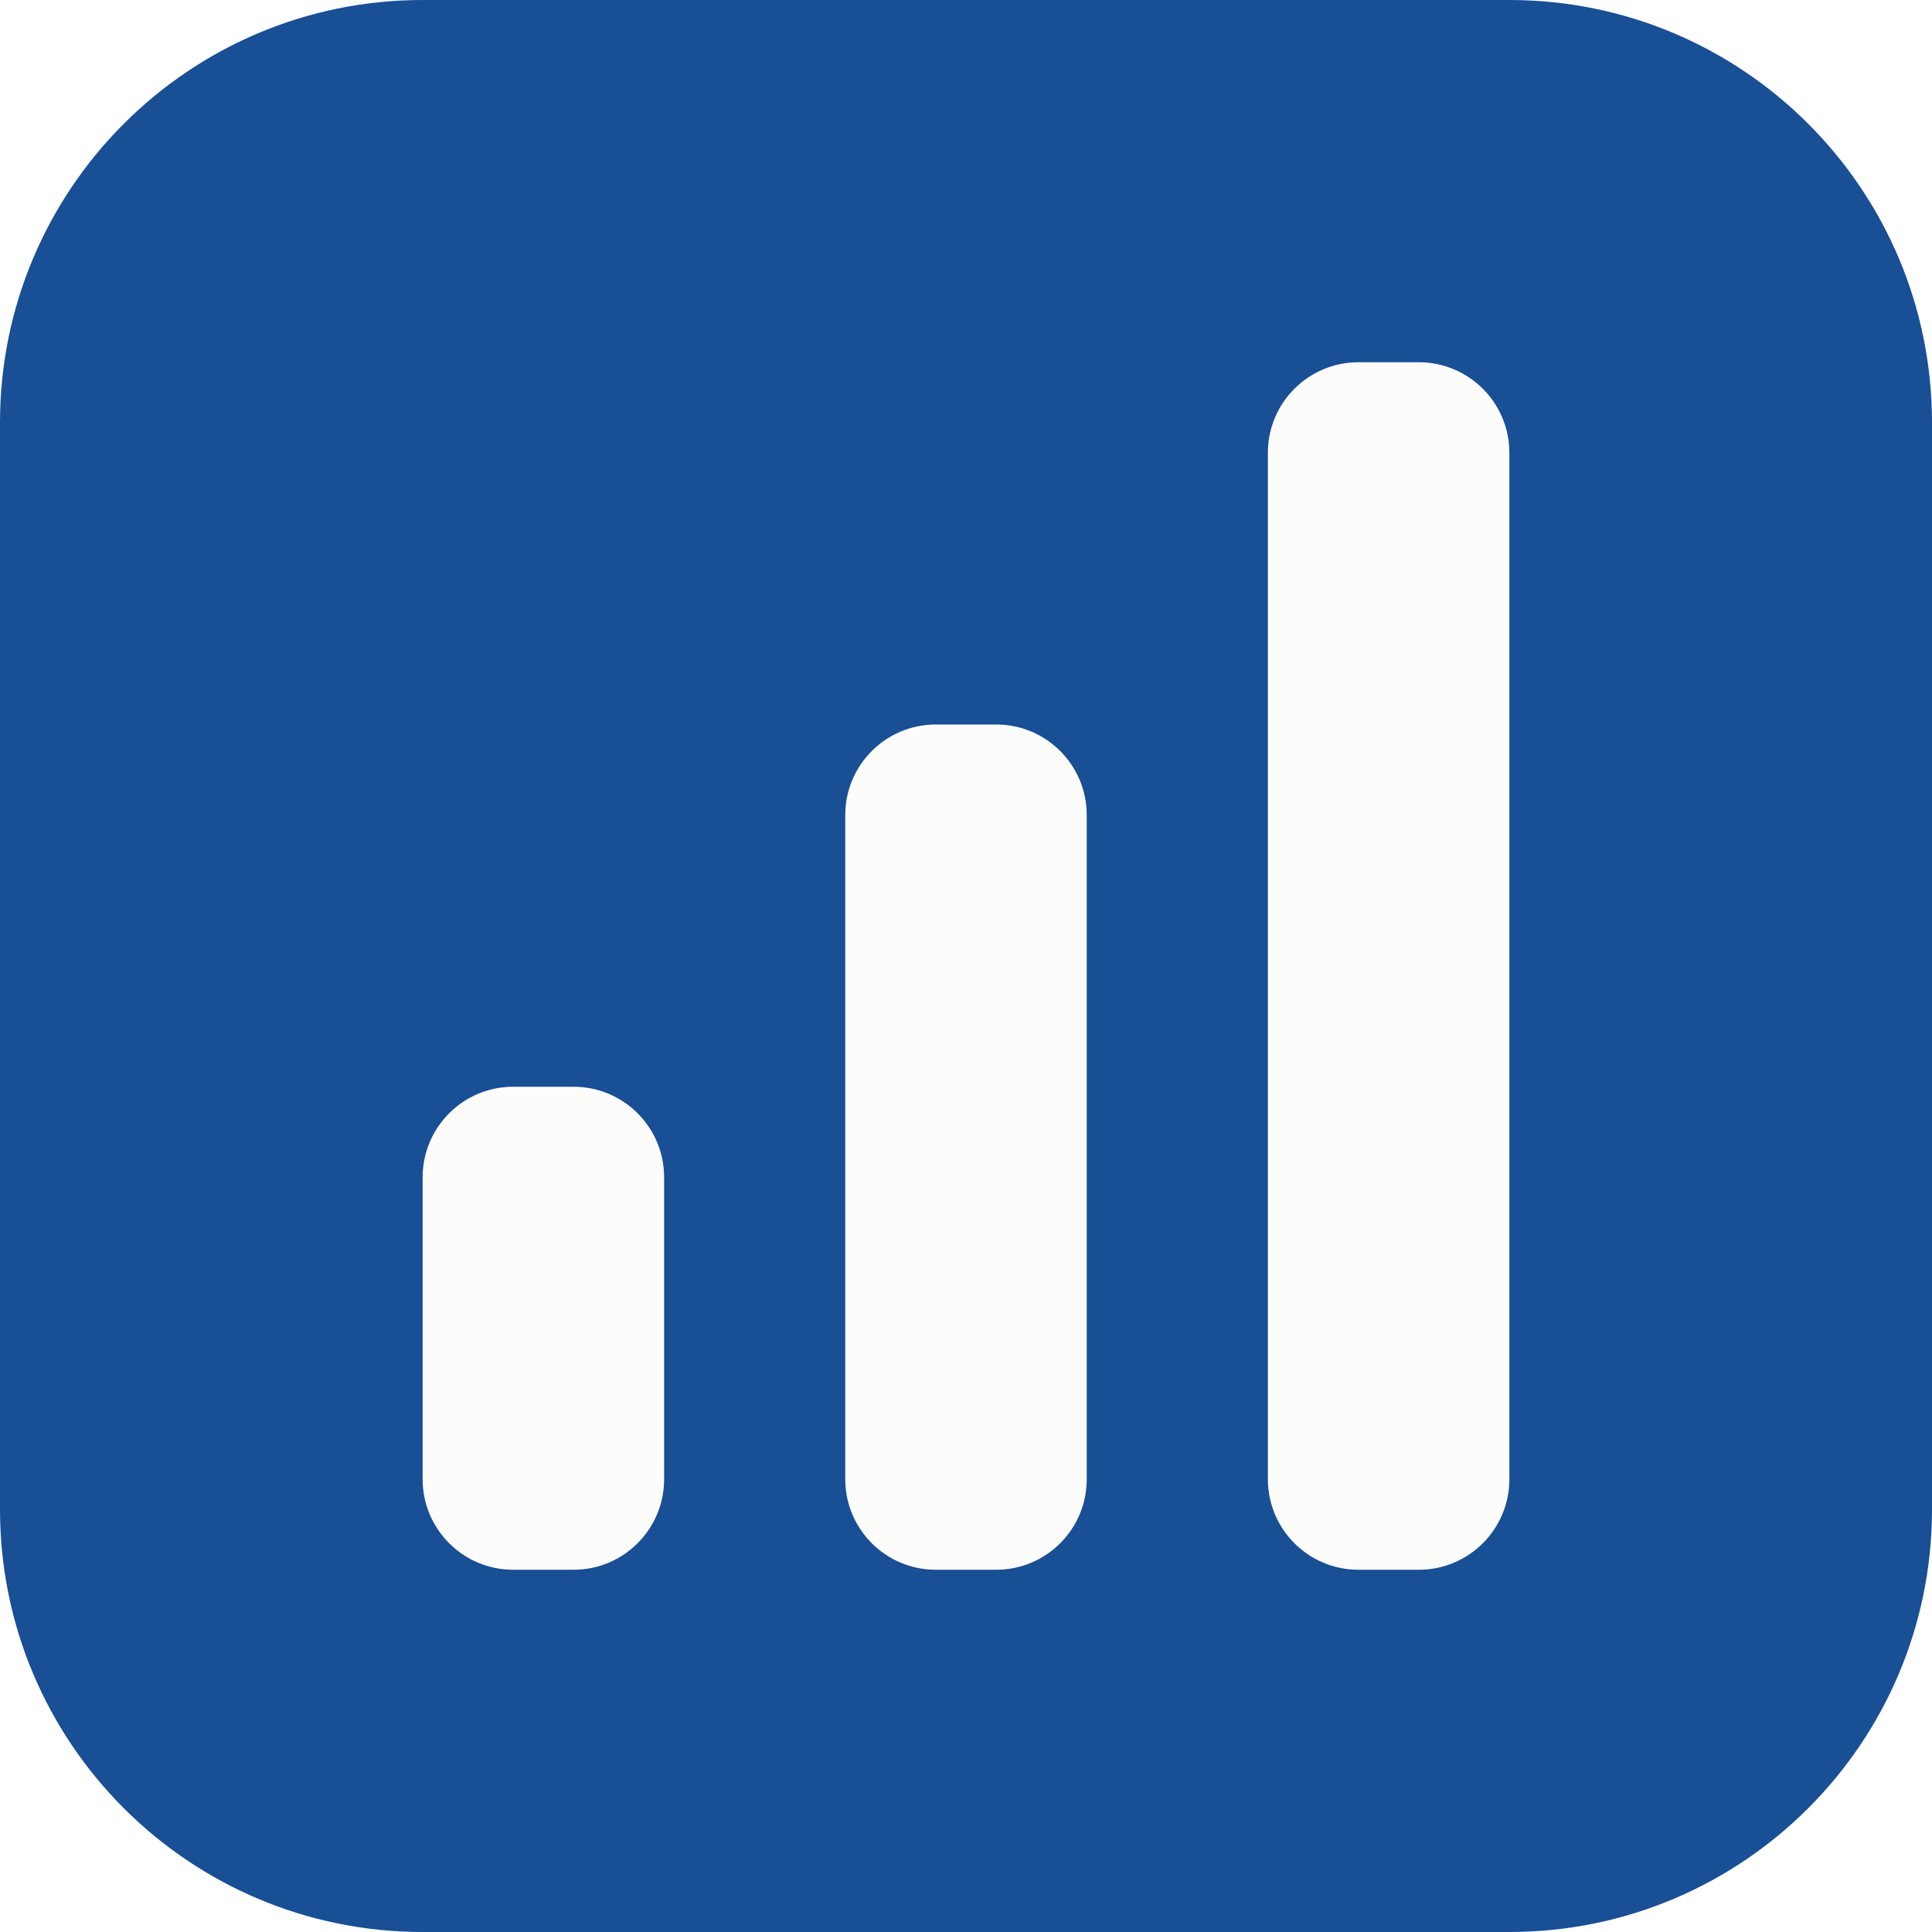
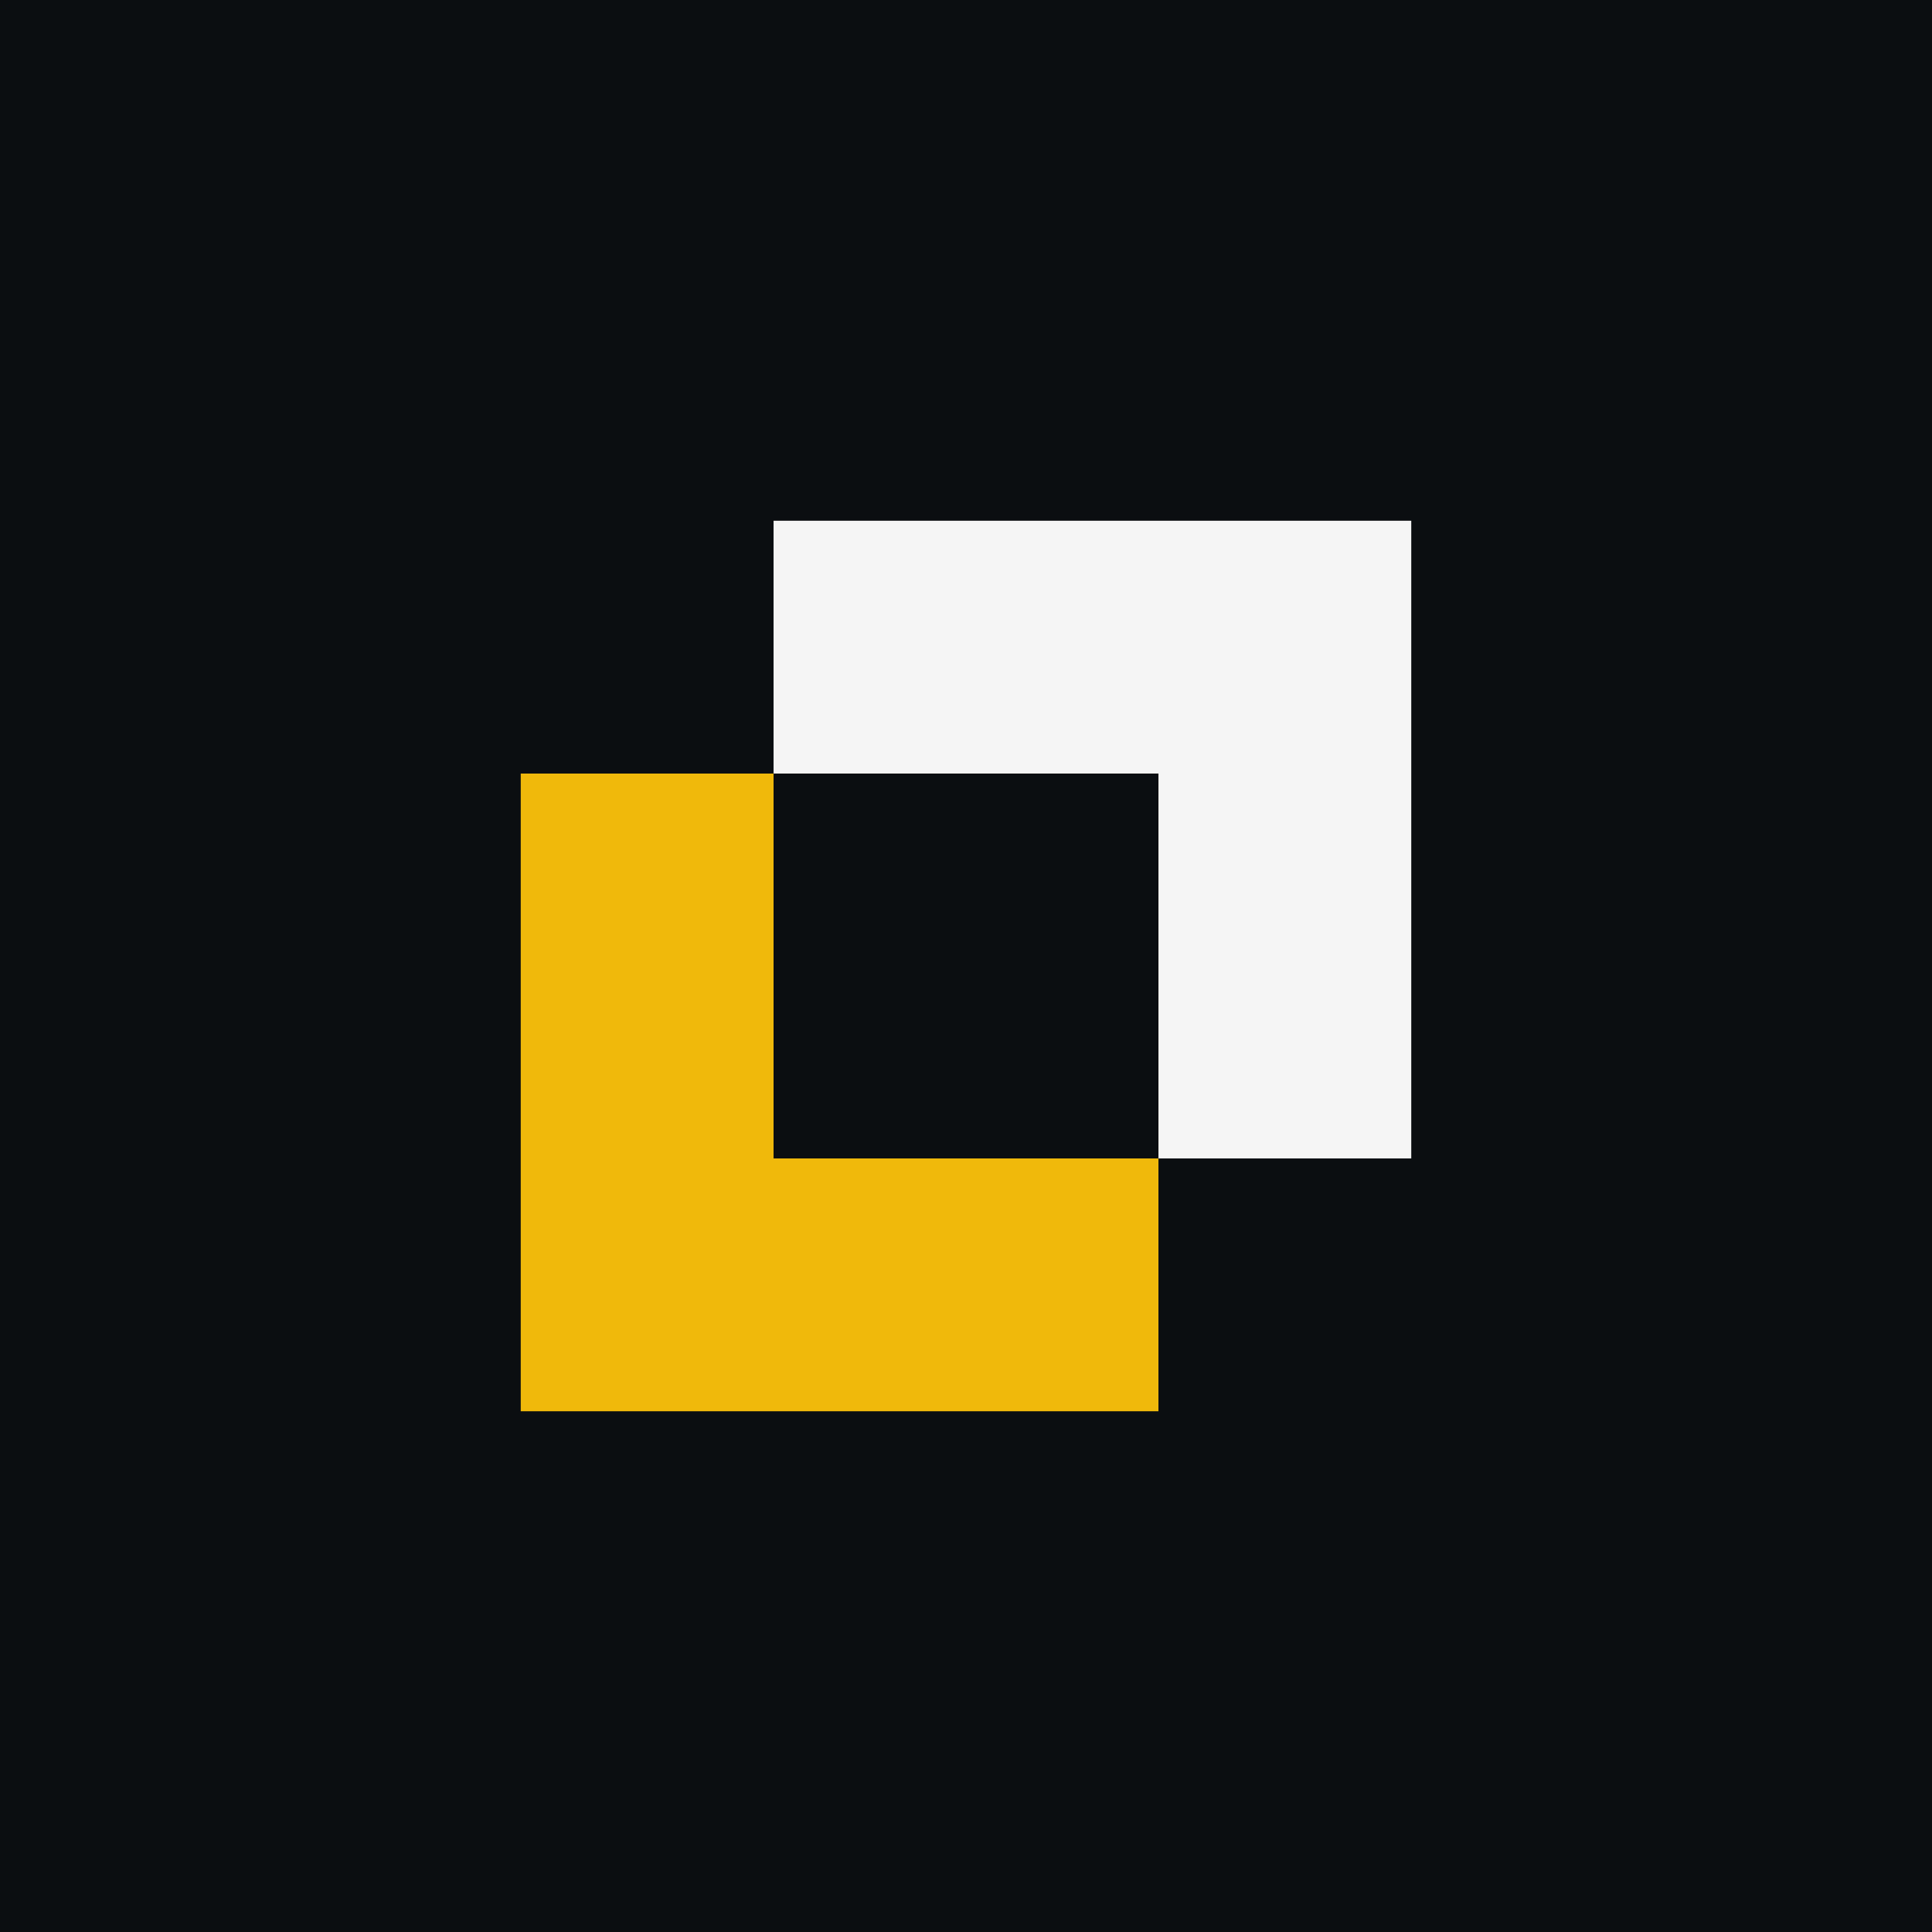
- <svg xmlns="http://www.w3.org/2000/svg" viewBox="0 0 32 32">
-   <rect width="32" height="32" rx="7" fill="#184f95" />
-   <g fill="#fcfcfb">
-     <rect x="7" y="18" width="4" height="8" rx="1.5" />
-     <rect x="14" y="12" width="4" height="14" rx="1.5" />
-     <rect x="21" y="6" width="4" height="20" rx="1.5" />
-   </g>
+ <svg xmlns="http://www.w3.org/2000/svg" viewBox="0 0 512 512" role="img" aria-label="LaLonja Trading">
+   <rect width="512" height="512" fill="#0B0E11" />
+   <rect x="205" y="138" width="169" height="169" fill="#F5F5F5" />
+   <rect x="138" y="205" width="169" height="169" fill="#F0B90B" />
+   <rect x="205" y="205" width="102" height="102" fill="#0B0E11" />
</svg>
